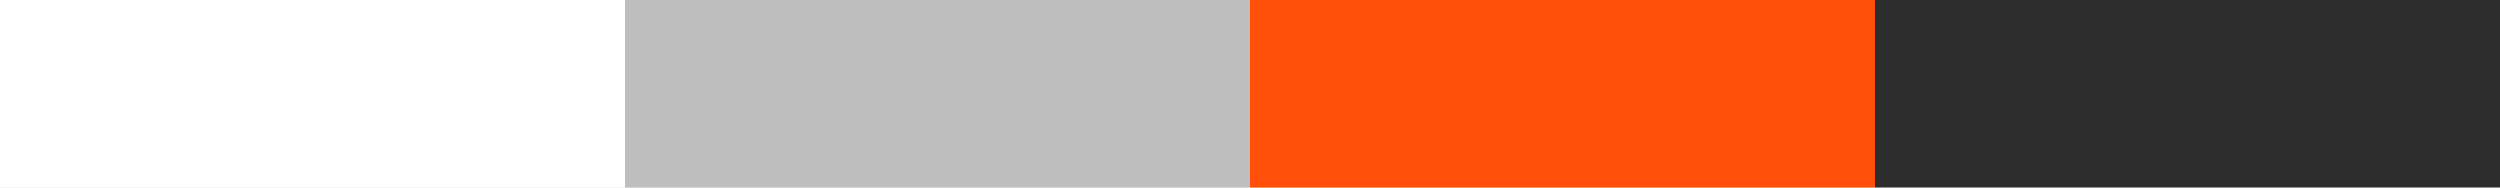
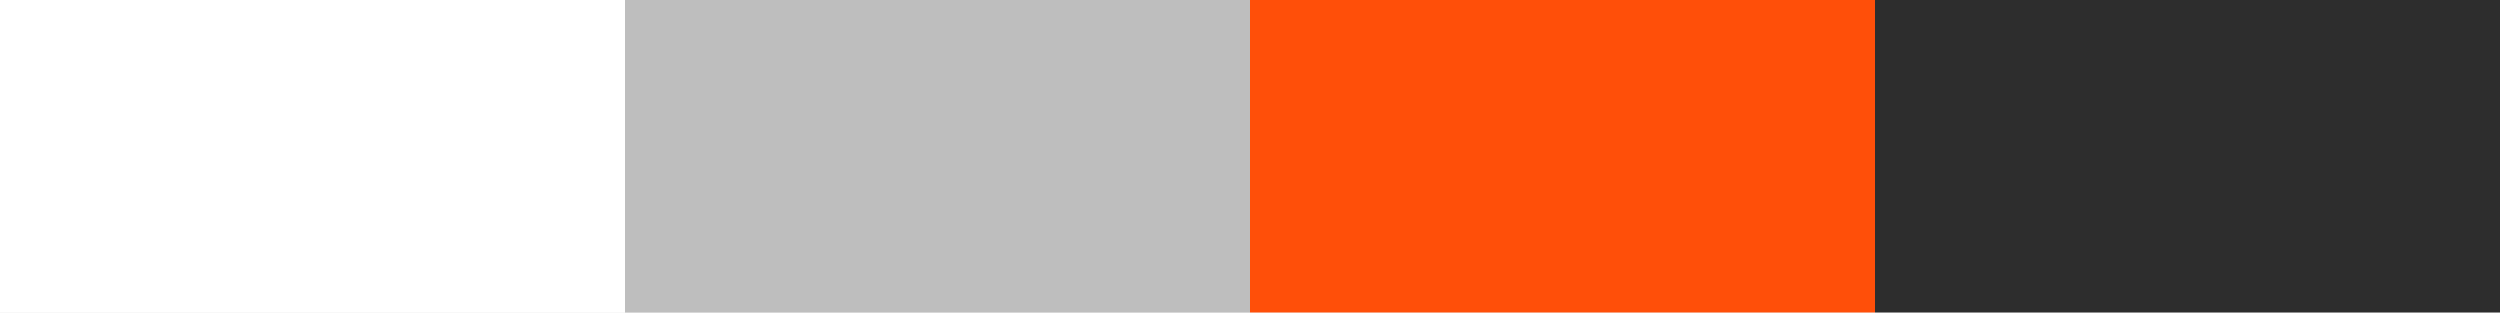
- <svg xmlns="http://www.w3.org/2000/svg" width="400" height="30" viewBox="0 0 400 30">
-   <g id="Group_565" data-name="Group 565" transform="translate(-16858 -21539)">
-     <g id="Group_564" data-name="Group 564" transform="translate(16858 21539)">
-       <rect id="Rectangle_102" data-name="Rectangle 102" width="100" height="30" fill="#fff" />
-       <rect id="Rectangle_104" data-name="Rectangle 104" width="100" height="30" transform="translate(100)" fill="#bebebe" />
-       <rect id="Rectangle_105" data-name="Rectangle 105" width="100" height="30" transform="translate(200)" fill="#ff4f09" />
-       <rect id="Rectangle_106" data-name="Rectangle 106" width="100" height="30" transform="translate(300)" fill="#2d2d2d" />
+ <svg xmlns="http://www.w3.org/2000/svg" width="400" height="50" viewBox="0 0 400 50">
+   <g id="Group_565" data-name="Group 565" transform="translate(-16858 -21539.248)">
+     <g id="Group_564" data-name="Group 564" transform="translate(16858 21539.248)">
+       <rect id="Rectangle_102" data-name="Rectangle 102" width="100" height="50" transform="translate(0 0)" fill="#fff" />
+       <rect id="Rectangle_104" data-name="Rectangle 104" width="100" height="50" transform="translate(100 0)" fill="#bebebe" />
+       <rect id="Rectangle_105" data-name="Rectangle 105" width="100" height="50" transform="translate(200 0)" fill="#ff4f09" />
+       <rect id="Rectangle_106" data-name="Rectangle 106" width="100" height="50" transform="translate(300 0)" fill="#2d2d2d" />
    </g>
  </g>
</svg>
